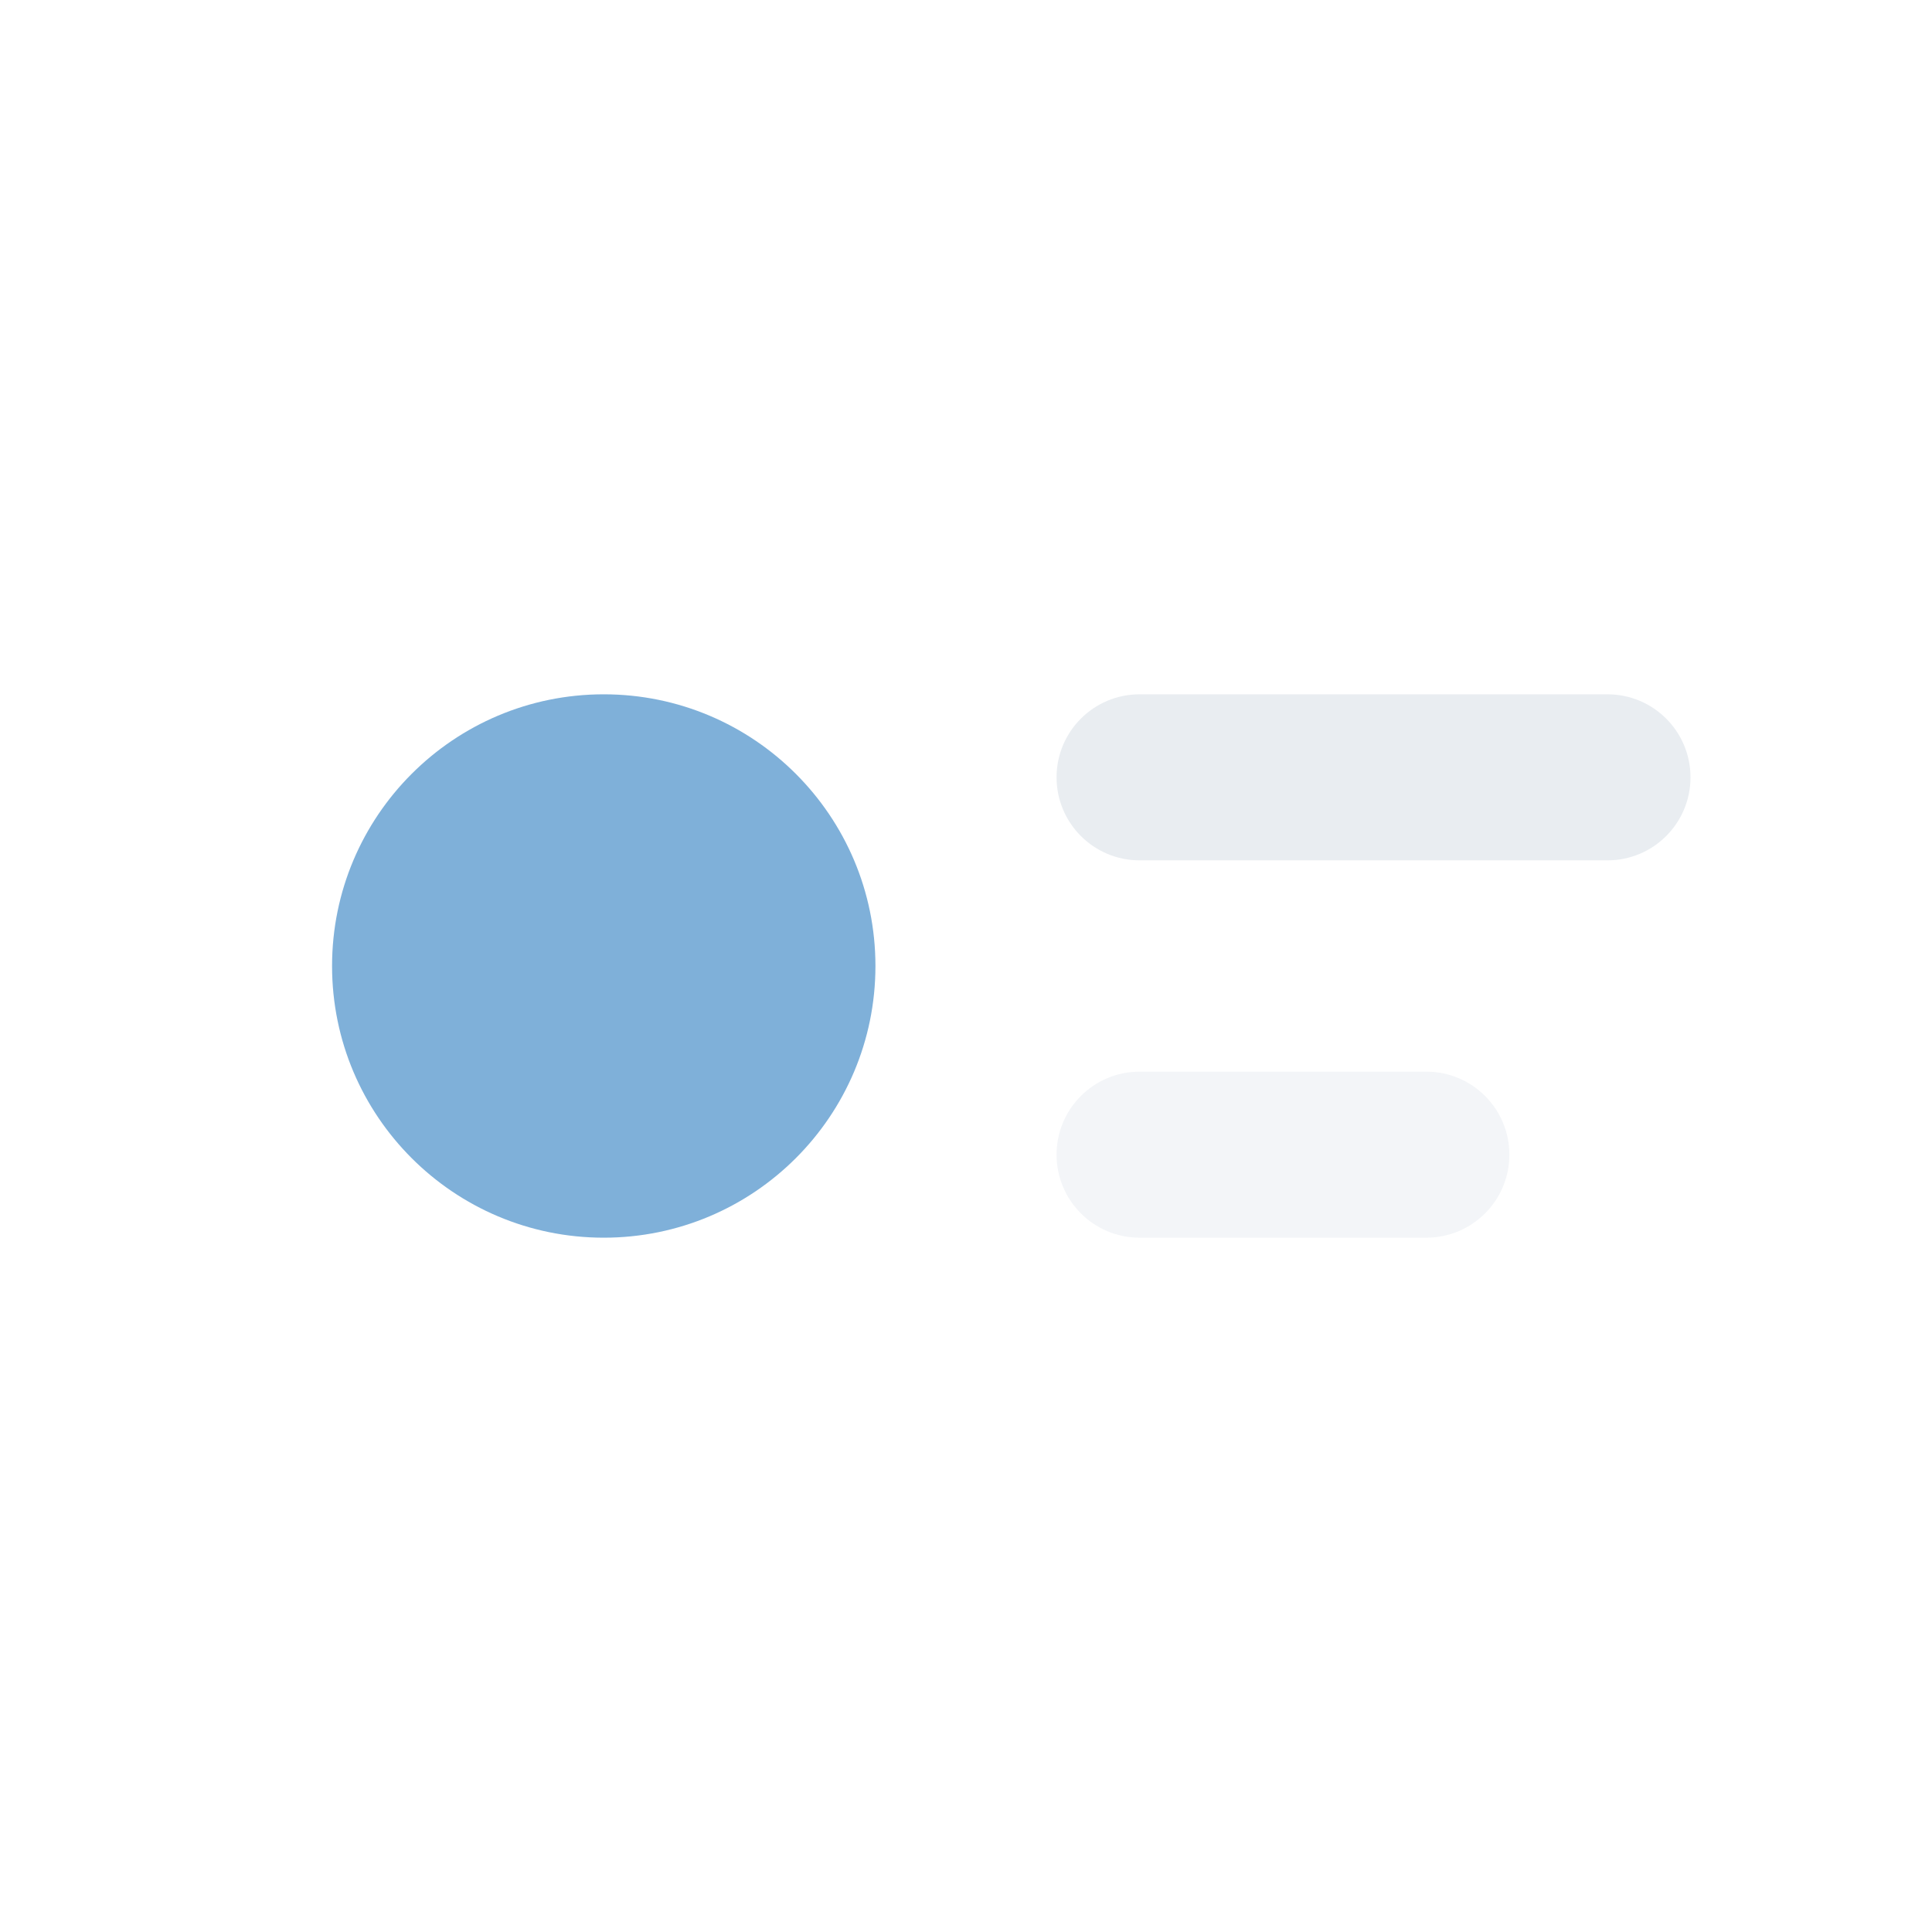
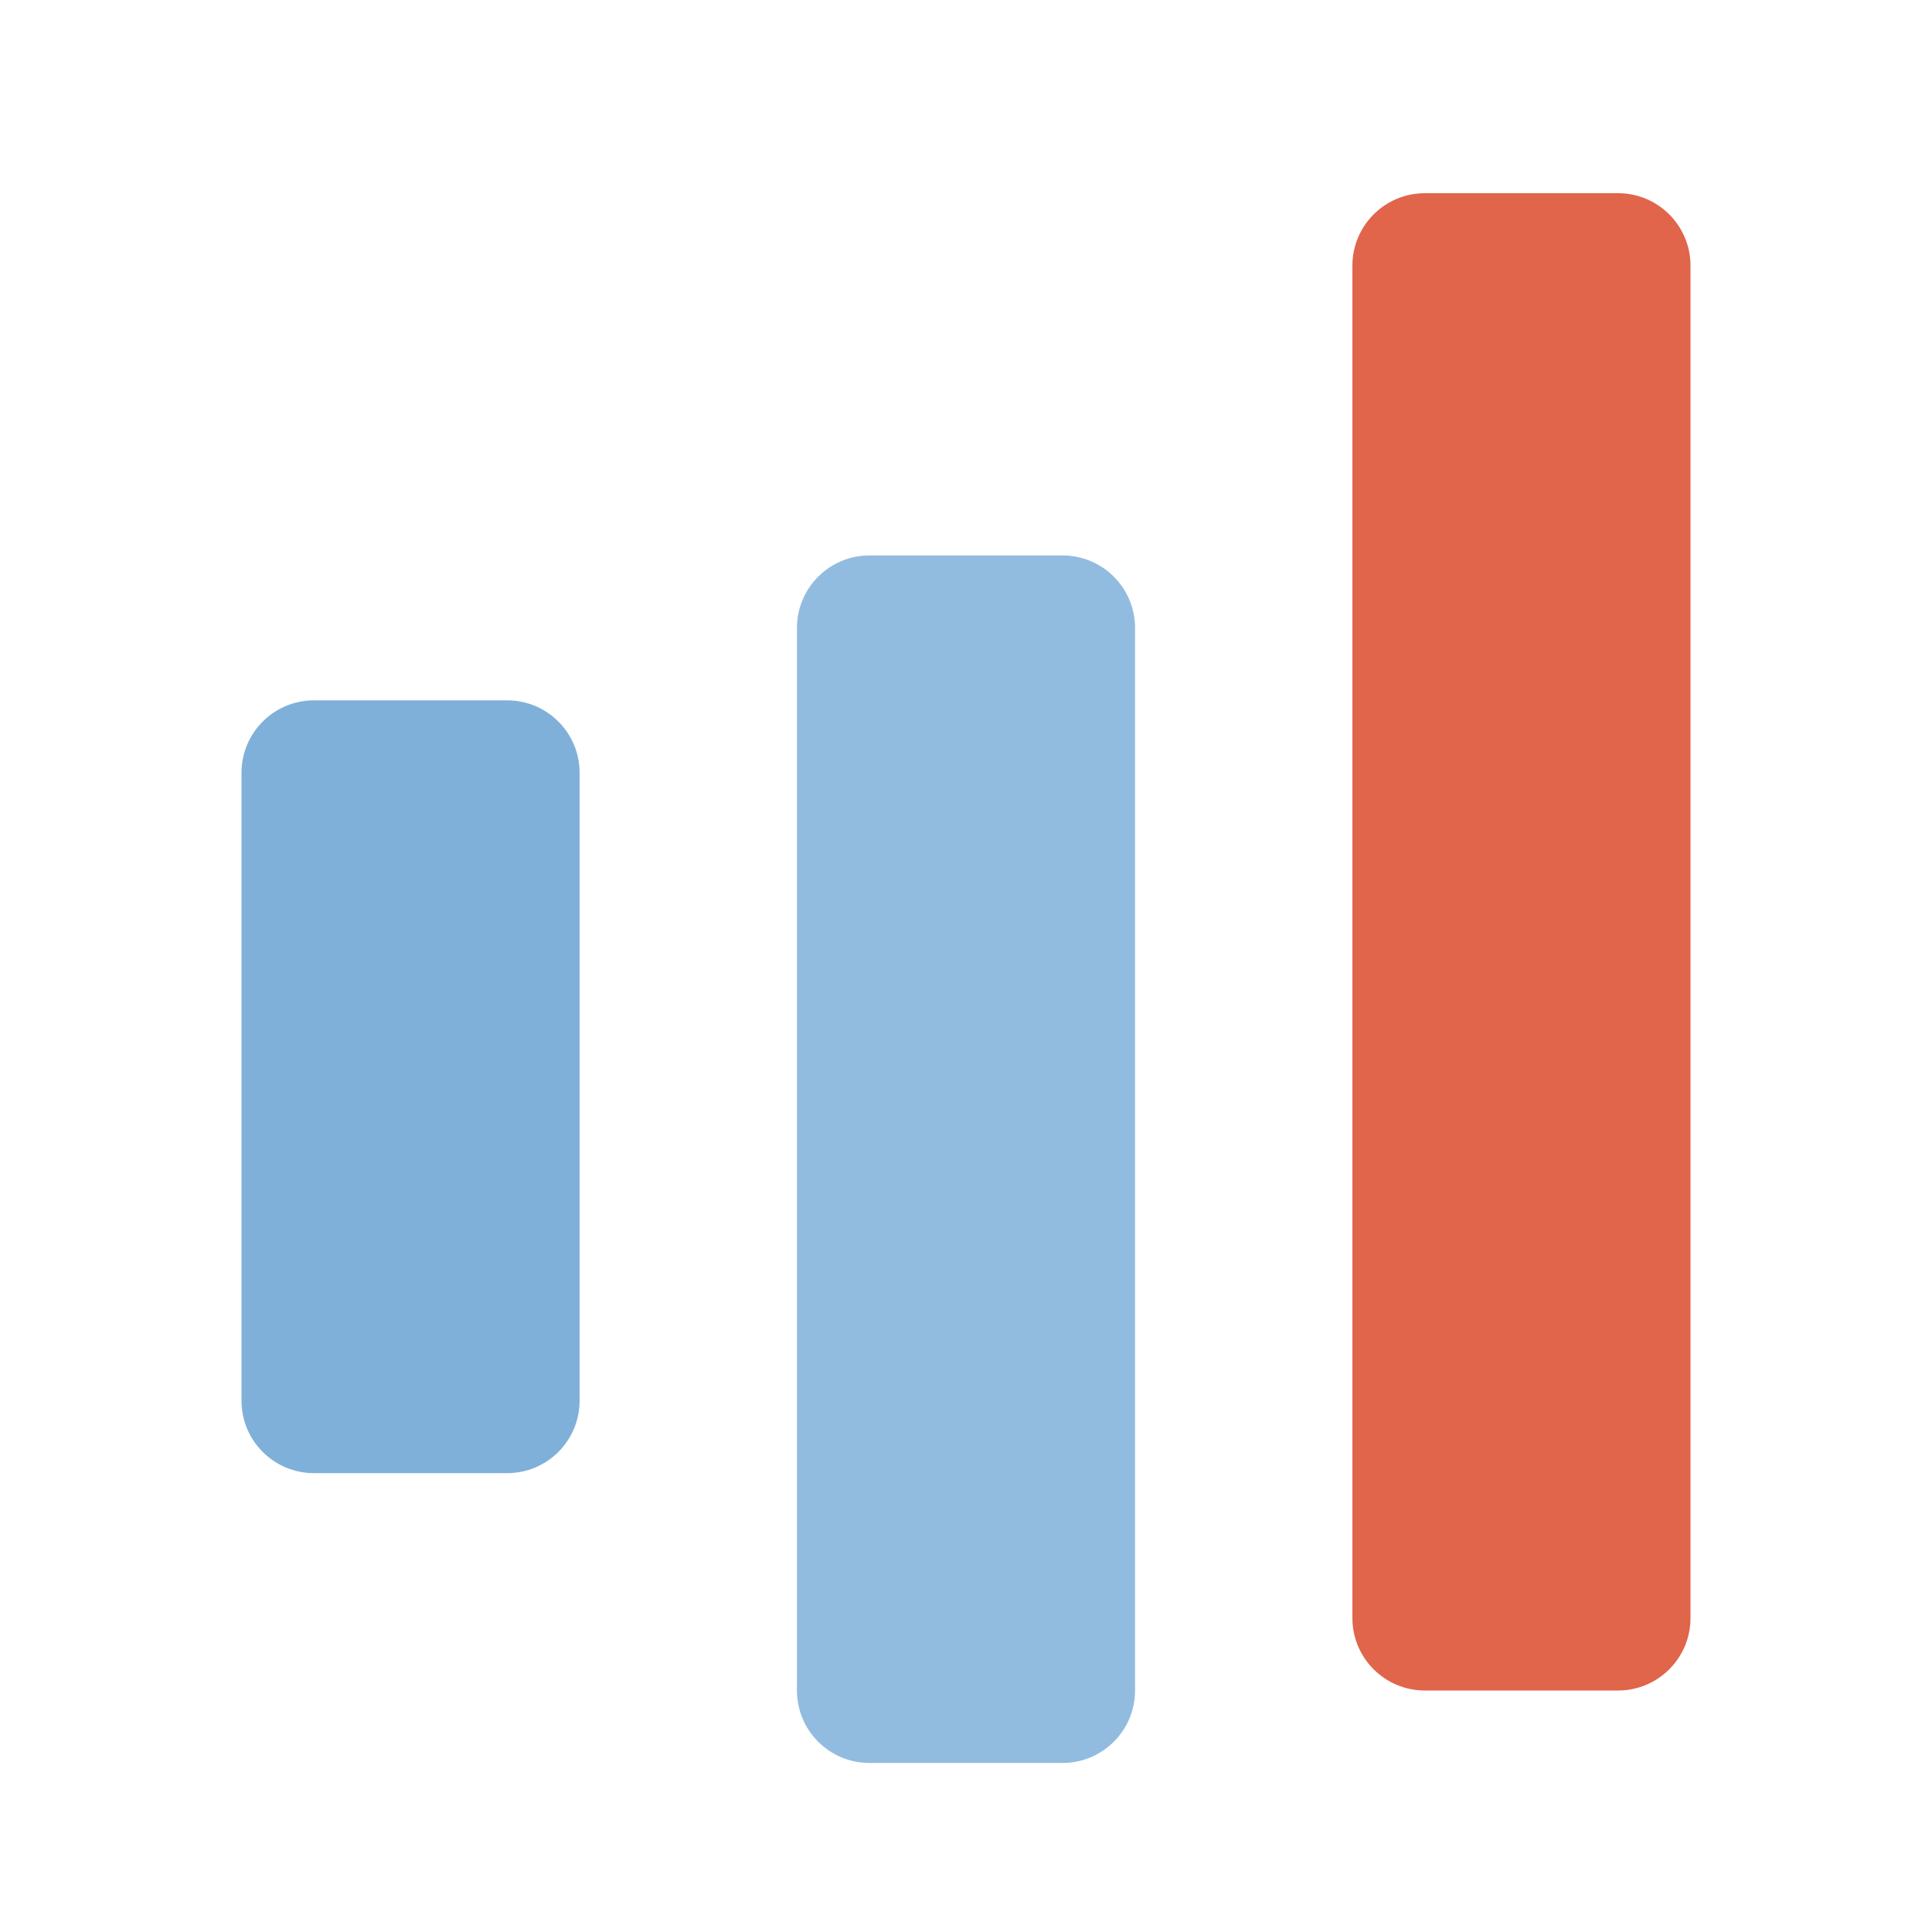
- <svg xmlns="http://www.w3.org/2000/svg" width="64" height="64" viewBox="0 0 64 64" fill="none">
-   <circle cx="20" cy="32" r="9" fill="#7fb0d9" />
-   <rect x="35" y="23" width="21" height="5.5" rx="2.75" fill="#E9EDF1" />
-   <rect x="35" y="35.5" width="15" height="5.5" rx="2.75" fill="#E9EDF1" fill-opacity="0.55" />
+ <svg xmlns="http://www.w3.org/2000/svg" width="160" height="160" viewBox="0 0 160 160" fill="none">
+   <rect x="20" y="58" width="28" height="64" rx="6" fill="#7fb0d9" />
+   <rect x="66" y="46" width="28" height="100" rx="6" fill="#7fb0d9" fill-opacity="0.85" />
+   <rect x="112" y="16" width="28" height="124" rx="6" fill="#e0654a" />
</svg>
